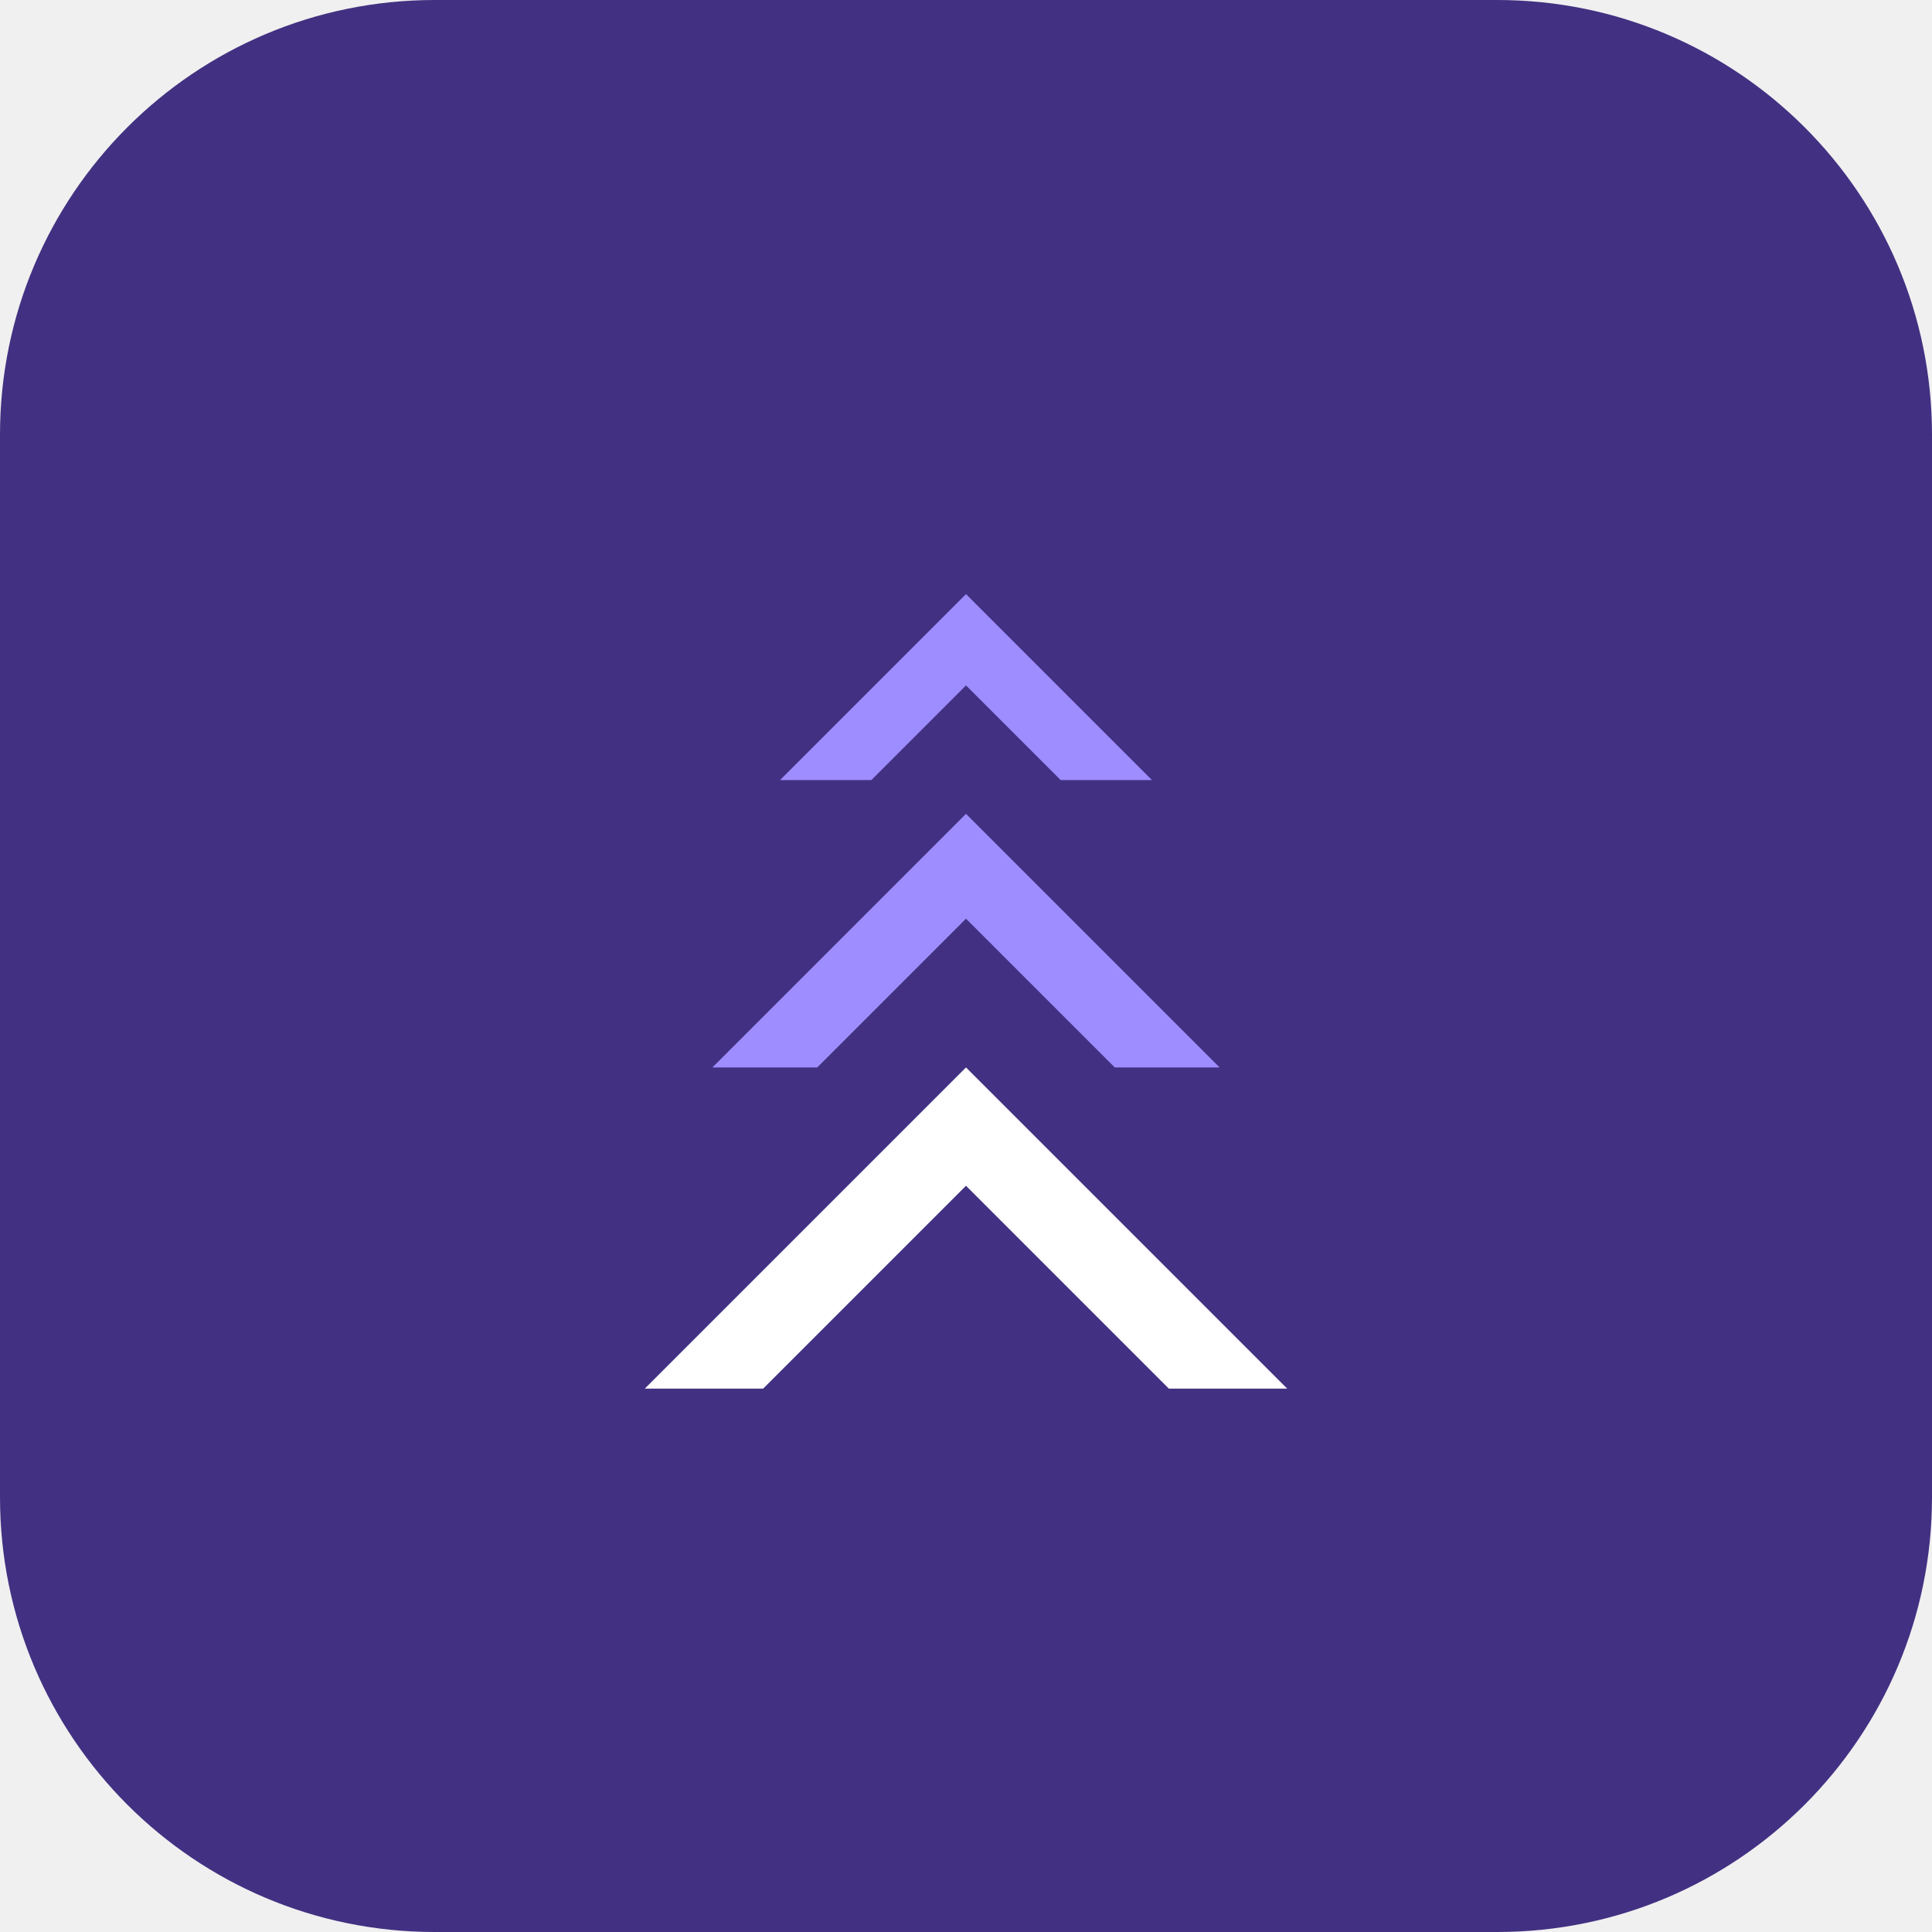
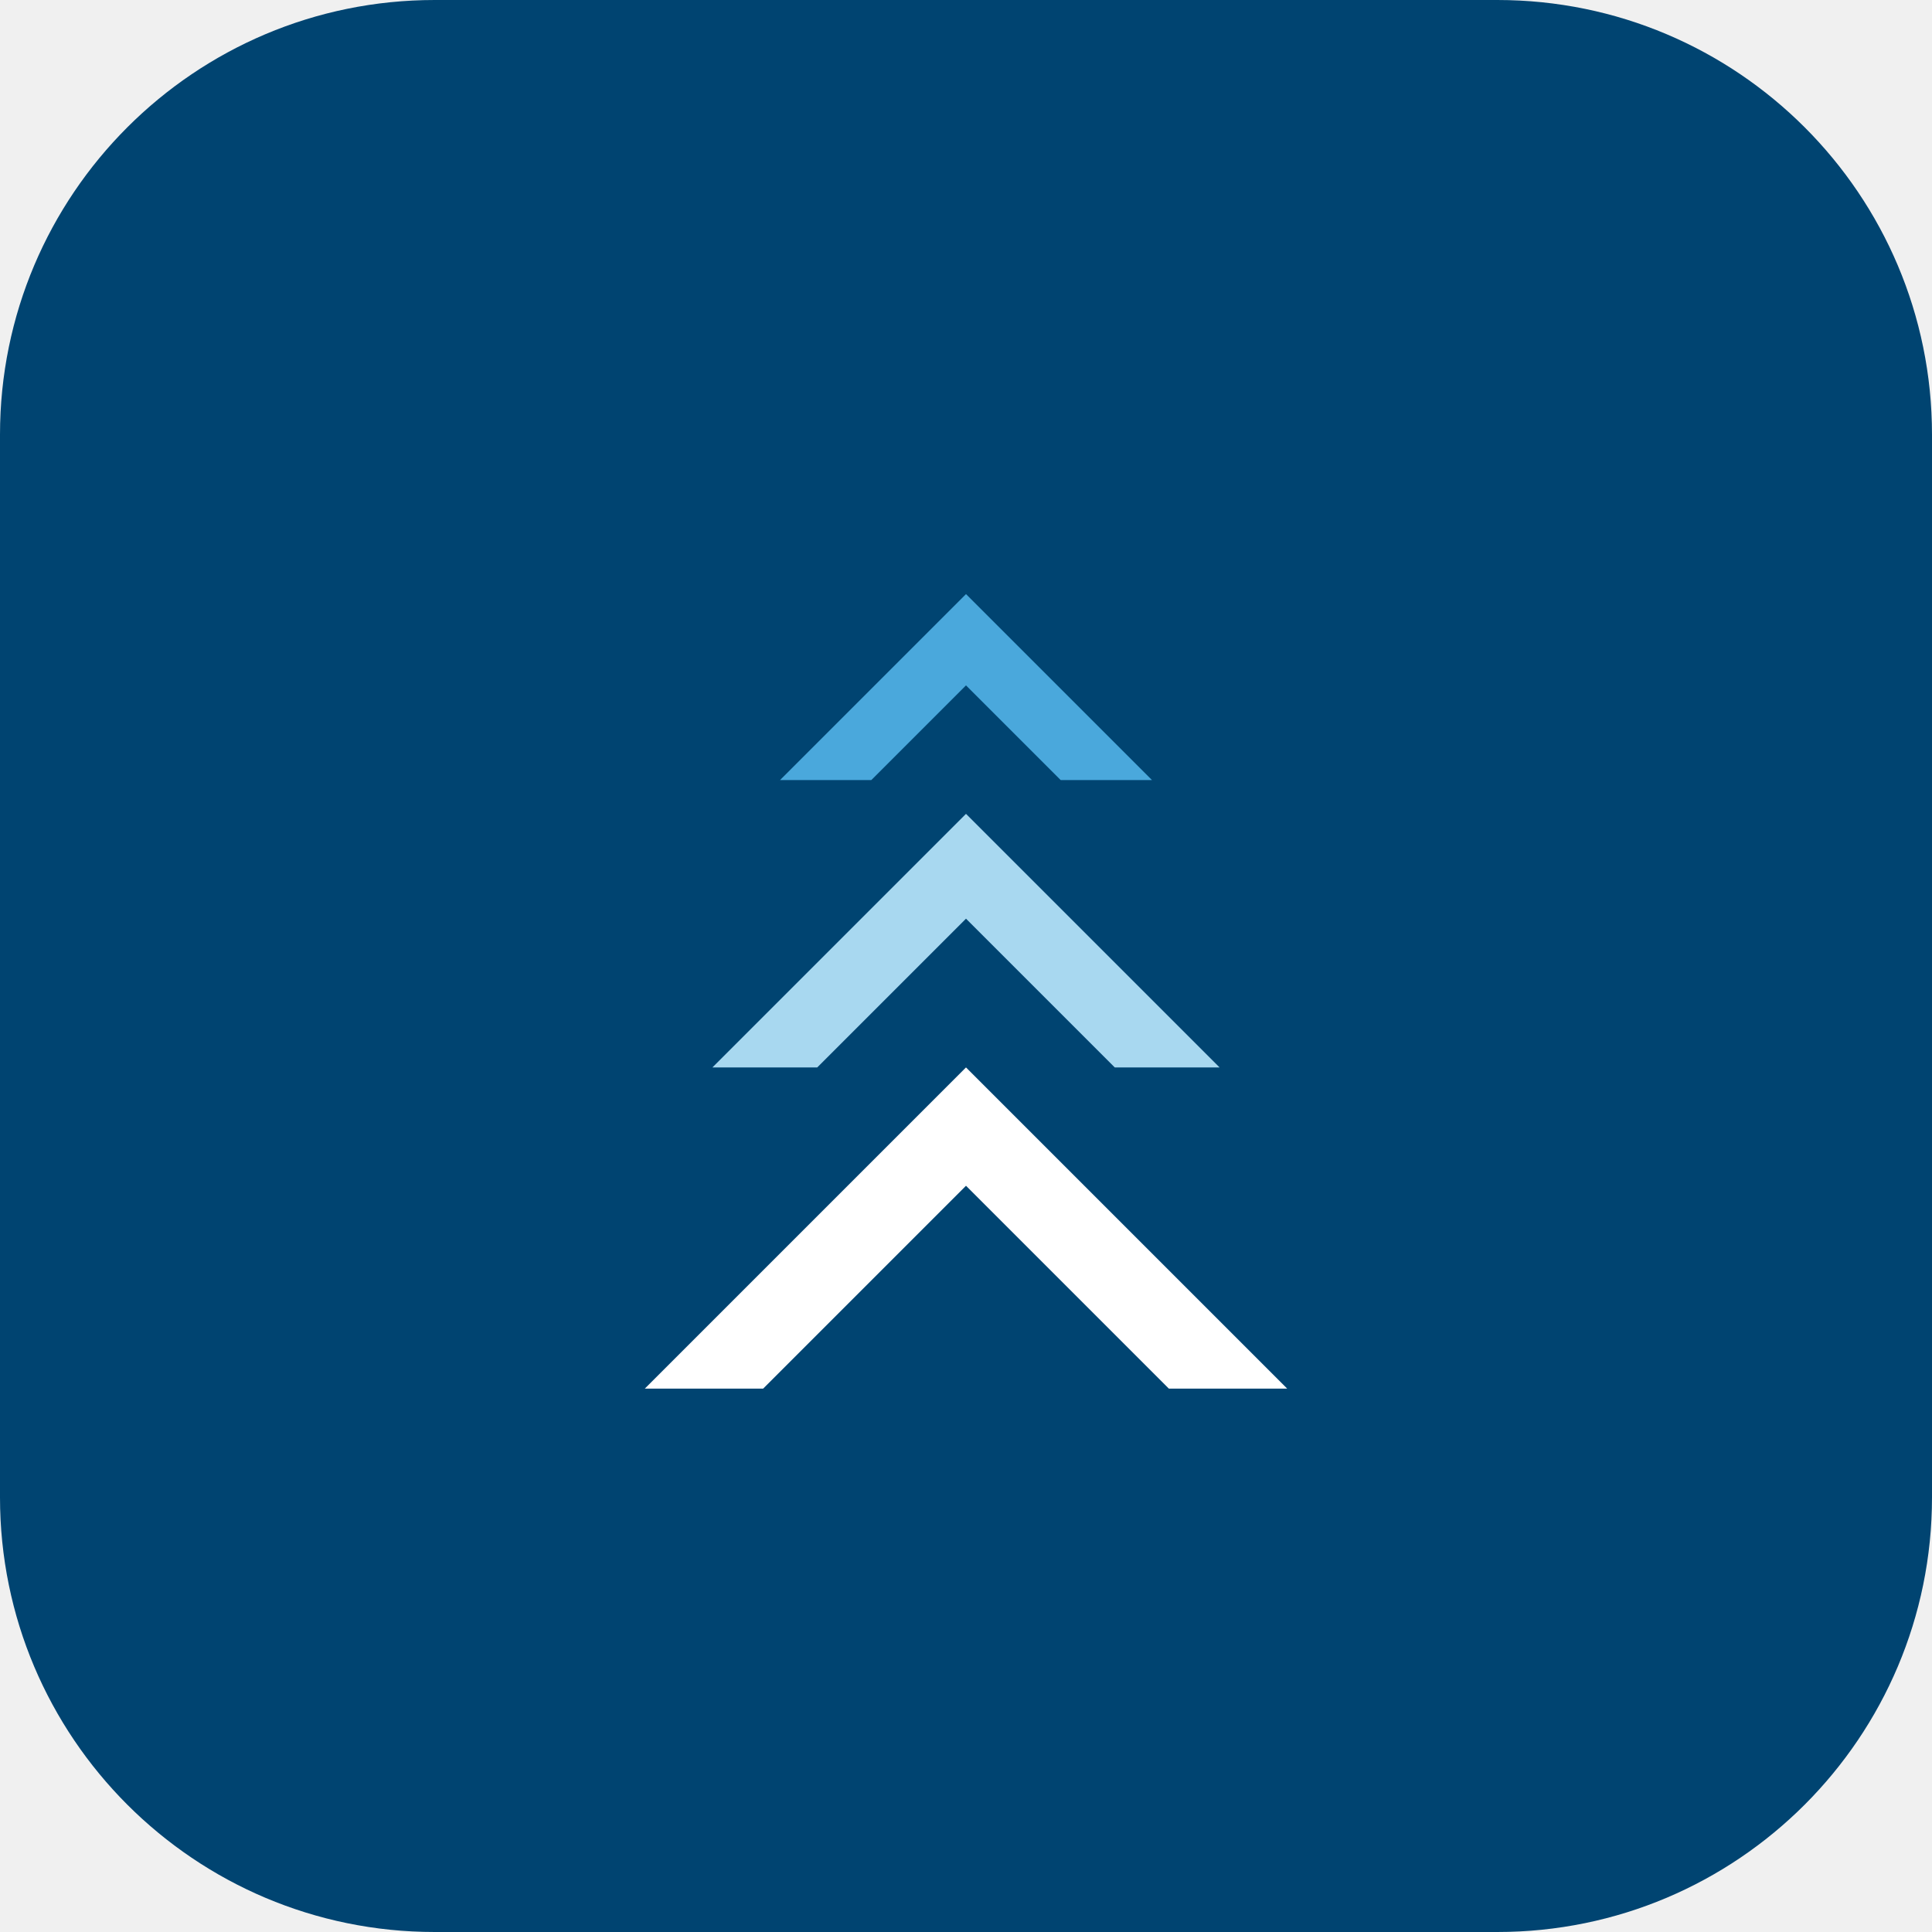
<svg xmlns="http://www.w3.org/2000/svg" viewBox="0 0 80 80" width="80" height="80" role="img" aria-label="SkillsHome app icon">
-   <rect width="80" height="80" rx="18" fill="#423182" />
+   <rect width="80" height="80" rx="18" fill="#004471" />
  <g transform="translate(17.6 17.6) scale(0.7)">
    <path d="M13 57 L32 38 L51 57 L44 57 L32 45 L20 57 Z" fill="#FFFFFF" />
-     <path d="M17 38 L32 23 L47 38 L40.8 38 L32 29.2 L23.2 38 Z" fill="#9e8dff" />
-     <path d="M21 21 L32 10 L43 21 L37.6 21 L32 15.4 L26.4 21 Z" fill="#9e8dff" />
+     <path d="M17 38 L32 23 L47 38 L40.8 38 L32 29.2 L23.2 38 Z" fill="#a8d8f0" />
+     <path d="M21 21 L32 10 L43 21 L37.6 21 L32 15.4 L26.4 21 Z" fill="#4aa8dc" />
  </g>
</svg>
